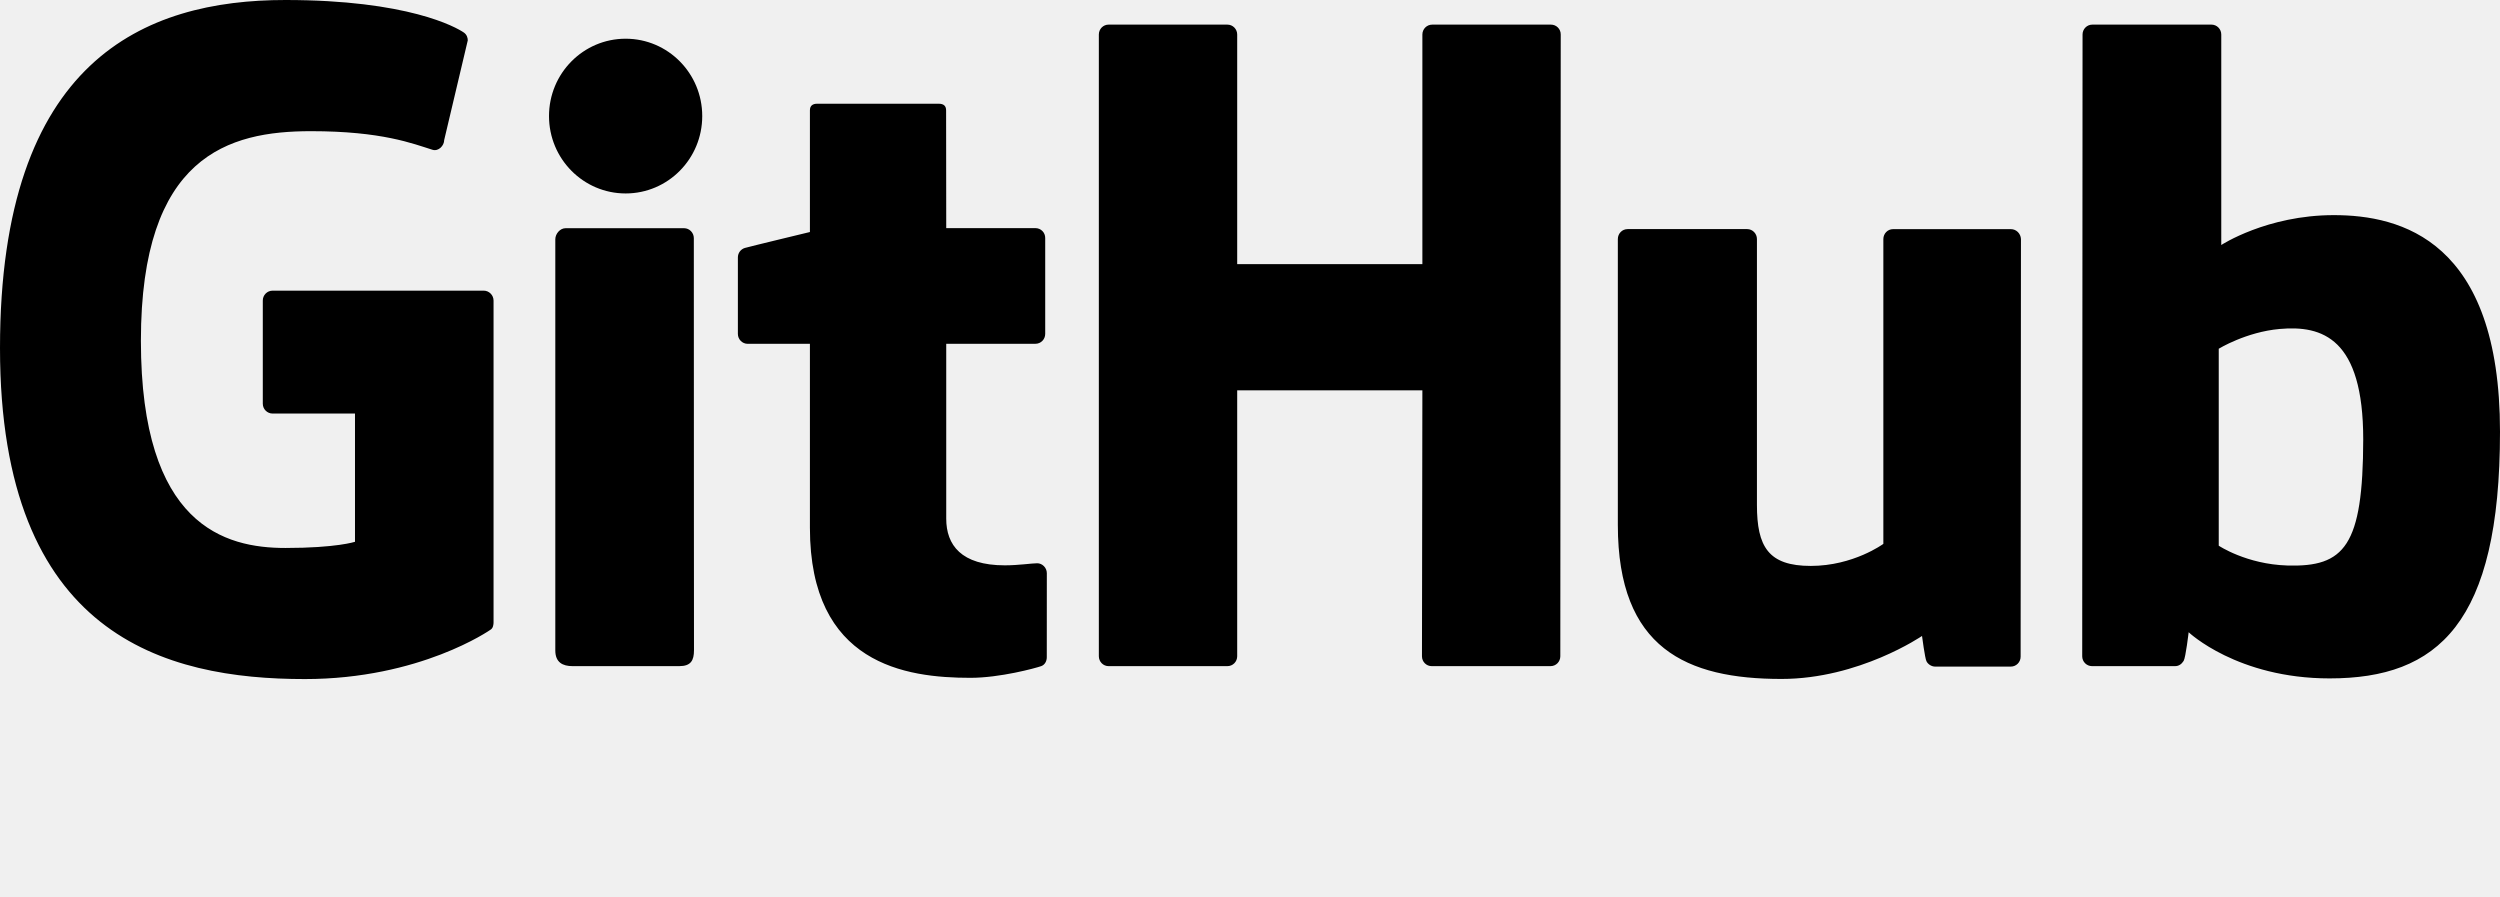
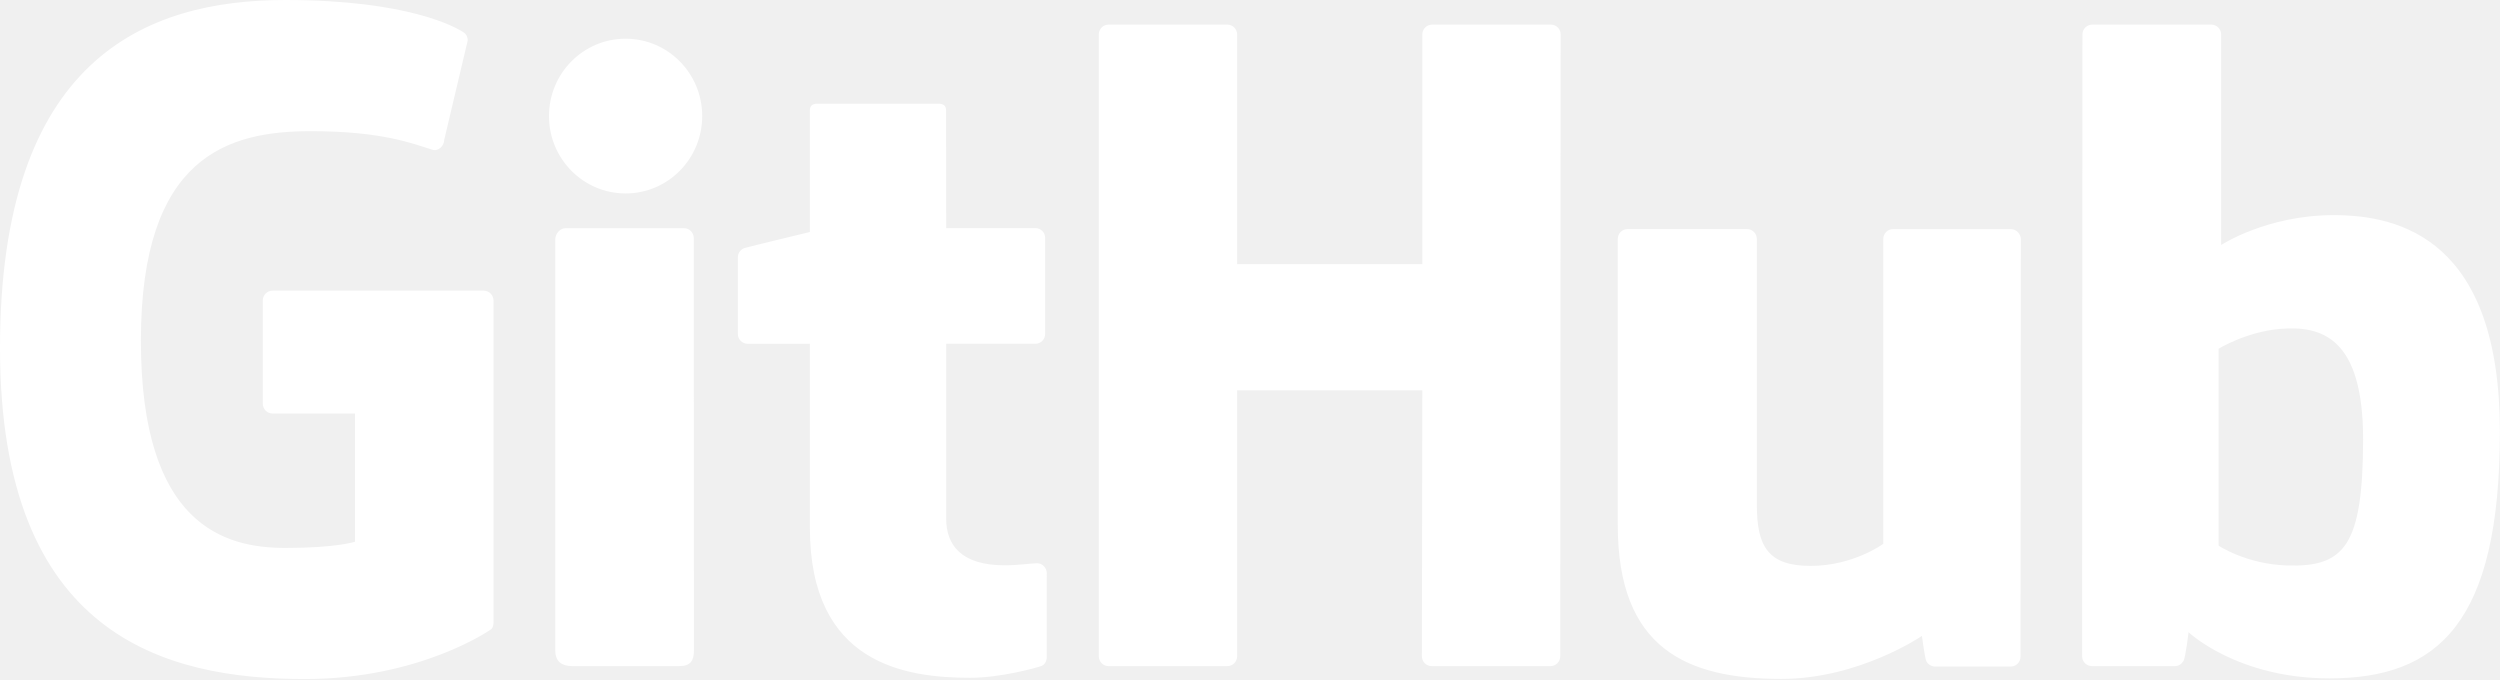
- <svg xmlns="http://www.w3.org/2000/svg" height="1024" width="2856.857">
-   <path d="M552.73 332.135H311.557c-6.205 0-11.25 5.045-11.25 11.297v117.887c0 6.252 5.045 11.272 11.25 11.272h94.109v146.542c0 0-21.145 7.057-79.496 7.057-68.914 0-165.156-25.244-165.156-236.795 0-211.642 100.197-239.491 194.307-239.491 81.465 0 116.514 14.304 138.869 21.241 7.01 2.203 13.404-4.831 13.404-11.105L534.543 46.13c0-2.912-1.041-6.417-4.262-8.785C521.186 30.952 465.865 0 326.168 0 165.133 0 0 68.487 0 397.757 0 726.979 189.051 776 348.381 776c131.883 0 212.021-56.314 212.021-56.314 3.268-1.801 3.6-6.395 3.6-8.479V343.432C563.955 337.227 558.887 332.135 552.73 332.135zM1772.381 28.134h-135.695c-6.252 0-11.271 5.044-11.271 11.296v262.393h-211.619V39.43c0-6.252-5.068-11.296-11.178-11.296h-135.838c-6.111 0-11.084 5.044-11.084 11.296v710.473c0 6.299 5.021 11.32 11.084 11.32h135.838c6.203 0 11.178-5.068 11.178-11.32V446.067h211.619l-0.475 303.883c0 6.3 5.021 11.272 11.084 11.272h135.885c6.252 0 11.131-5.068 11.131-11.272l0.473-710.521C1783.607 33.178 1778.539 28.134 1772.381 28.134zM714.949 44.237c-48.357 0-87.574 39.572-87.574 88.403 0 48.855 39.217 88.428 87.574 88.428s87.527-39.572 87.527-88.428C802.477 83.81 763.307 44.237 714.949 44.237zM792.861 272.126c0-6.205-5.02-11.344-11.131-11.344H646.32c-6.348 0-11.746 6.394-11.746 12.67 0 0 0 394.654 0 469.867 0 13.735 8.572 17.903 19.703 17.903 0 0 57.688 0 121.959 0 13.311 0 16.814-6.536 16.814-18.188-0.094-25.197-0.094-123.808-0.094-142.942C792.861 581.905 792.861 272.126 792.861 272.126zM2297.973 261.848h-134.701c-6.158 0-11.084 5.092-11.084 11.344v348.31c0 0-34.244 25.197-82.934 25.197-48.547 0-61.525-22.024-61.525-69.719 0-47.553 0-303.835 0-303.835 0-6.252-5.068-11.345-11.131-11.345h-136.643c-6.252 0-11.178 5.093-11.178 11.345 0 0 0 185.521 0 326.807 0 141.284 78.766 175.906 186.99 175.906 88.854 0 160.609-49.115 160.609-49.115s3.363 25.766 5.068 28.844c1.422 3.078 5.447 6.158 9.852 6.158h86.58c6.158 0 11.178-5.069 11.178-11.321l0.379-477.278C2309.15 266.939 2304.129 261.848 2297.973 261.848zM2666.932 245.839c-76.539 0-128.592 34.148-128.592 34.148V39.43c0-6.252-5.068-11.296-11.131-11.296h-136.264c-6.109 0-11.131 5.044-11.131 11.296l-0.379 710.521c0 6.3 5.068 11.272 11.225 11.272 0 0 94.773 0 94.869 0 4.215 0 7.389-2.179 9.805-5.968 2.369-3.837 5.73-32.775 5.73-32.775s55.557 52.763 161.035 52.763c123.807 0 194.758-62.804 194.758-281.906C2856.859 274.518 2743.471 245.839 2666.932 245.839zM2613.791 646.225c-46.701-1.421-78.34-22.64-78.34-22.64v-225.07c0 0 31.307-19.206 69.672-22.593 48.547-4.31 95.438 10.326 95.438 126.13C2700.322 624.059 2679.199 648.166 2613.791 646.225zM1185.125 643.667c-5.969 0-21.219 2.368-36.85 2.368-49.92 0-66.971-23.256-66.971-53.331 0-30.218 0-199.85 0-199.85h101.926c6.252 0 11.178-5.044 11.178-11.343v-109.48c0.094-6.299-4.926-11.344-11.178-11.344h-101.926l-0.143-134.535c0-5.092-2.699-7.625-8.572-7.625H933.861c-5.352 0-8.336 2.391-8.336 7.578v139.035c0 0-69.576 16.79-74.266 18.188-4.641 1.326-8.051 5.684-8.051 10.822v87.408c0 6.252 5.068 11.344 11.178 11.344h71.139c0 0 0 91.34 0 210.222 0 156.109 109.553 171.455 183.439 171.455 33.723 0 74.076-10.988 80.848-13.356 4.074-1.421 6.395-5.637 6.395-10.136l0.047-96.101C1196.254 648.688 1190.998 643.572 1185.125 643.667z" />
+ <svg xmlns="http://www.w3.org/2000/svg" width="2857" height="776" viewBox="0 0 2857 776" fill="none">
+   <path d="M552.73 332.135H311.557C305.352 332.135 300.307 337.18 300.307 343.432V461.319C300.307 467.571 305.352 472.591 311.557 472.591H405.666V619.133C405.666 619.133 384.521 626.19 326.17 626.19C257.256 626.19 161.014 600.946 161.014 389.395C161.014 177.753 261.211 149.904 355.321 149.904C436.786 149.904 471.835 164.208 494.19 171.145C501.2 173.348 507.594 166.314 507.594 160.04L534.543 46.13C534.543 43.218 533.502 39.713 530.281 37.345C521.186 30.952 465.865 0 326.168 0C165.133 0 0 68.487 0 397.757C0 726.979 189.051 776 348.381 776C480.264 776 560.402 719.686 560.402 719.686C563.67 717.885 564.002 713.291 564.002 711.207V343.432C563.955 337.227 558.887 332.135 552.73 332.135ZM1772.38 28.134H1636.69C1630.43 28.134 1625.42 33.178 1625.42 39.43V301.823H1413.8V39.43C1413.8 33.178 1408.73 28.134 1402.62 28.134H1266.78C1260.67 28.134 1255.7 33.178 1255.7 39.43V749.903C1255.7 756.202 1260.72 761.223 1266.78 761.223H1402.62C1408.82 761.223 1413.8 756.155 1413.8 749.903V446.067H1625.42L1624.94 749.95C1624.94 756.25 1629.96 761.222 1636.02 761.222H1771.91C1778.16 761.222 1783.04 756.154 1783.04 749.95L1783.51 39.429C1783.61 33.178 1778.54 28.134 1772.38 28.134ZM714.949 44.237C666.592 44.237 627.375 83.809 627.375 132.64C627.375 181.495 666.592 221.068 714.949 221.068C763.306 221.068 802.476 181.496 802.476 132.64C802.477 83.81 763.307 44.237 714.949 44.237ZM792.861 272.126C792.861 265.921 787.841 260.782 781.73 260.782H646.32C639.972 260.782 634.574 267.176 634.574 273.452C634.574 273.452 634.574 668.106 634.574 743.319C634.574 757.054 643.146 761.222 654.277 761.222C654.277 761.222 711.965 761.222 776.236 761.222C789.547 761.222 793.05 754.686 793.05 743.034C792.956 717.837 792.956 619.226 792.956 600.092C792.861 581.905 792.861 272.126 792.861 272.126ZM2297.97 261.848H2163.27C2157.11 261.848 2152.19 266.94 2152.19 273.192V621.502C2152.19 621.502 2117.94 646.699 2069.25 646.699C2020.71 646.699 2007.73 624.675 2007.73 576.98C2007.73 529.427 2007.73 273.145 2007.73 273.145C2007.73 266.893 2002.66 261.8 1996.6 261.8H1859.95C1853.7 261.8 1848.78 266.893 1848.78 273.145C1848.78 273.145 1848.78 458.666 1848.78 599.952C1848.78 741.236 1927.54 775.858 2035.77 775.858C2124.62 775.858 2196.38 726.743 2196.38 726.743C2196.38 726.743 2199.74 752.509 2201.44 755.587C2202.87 758.665 2206.89 761.745 2211.3 761.745H2297.88C2304.03 761.745 2309.05 756.676 2309.05 750.424L2309.43 273.146C2309.15 266.939 2304.13 261.848 2297.97 261.848ZM2666.93 245.839C2590.39 245.839 2538.34 279.987 2538.34 279.987V39.43C2538.34 33.178 2533.27 28.134 2527.21 28.134H2390.95C2384.84 28.134 2379.81 33.178 2379.81 39.43L2379.44 749.951C2379.44 756.251 2384.5 761.223 2390.66 761.223C2390.66 761.223 2485.43 761.223 2485.53 761.223C2489.74 761.223 2492.92 759.044 2495.33 755.255C2497.7 751.418 2501.06 722.48 2501.06 722.48C2501.06 722.48 2556.62 775.243 2662.1 775.243C2785.91 775.243 2856.86 712.439 2856.86 493.337C2856.86 274.518 2743.47 245.839 2666.93 245.839ZM2613.79 646.225C2567.09 644.804 2535.45 623.585 2535.45 623.585V398.515C2535.45 398.515 2566.76 379.309 2605.12 375.922C2653.67 371.612 2700.56 386.248 2700.56 502.052C2700.32 624.059 2679.2 648.166 2613.79 646.225ZM1185.12 643.667C1179.16 643.667 1163.91 646.035 1148.28 646.035C1098.36 646.035 1081.3 622.779 1081.3 592.704C1081.3 562.486 1081.3 392.854 1081.3 392.854H1183.23C1189.48 392.854 1194.41 387.81 1194.41 381.511V272.031C1194.5 265.732 1189.48 260.687 1183.23 260.687H1081.3L1081.16 126.152C1081.16 121.06 1078.46 118.527 1072.59 118.527H933.861C928.509 118.527 925.525 120.918 925.525 126.105V265.14C925.525 265.14 855.949 281.93 851.259 283.328C846.618 284.654 843.208 289.012 843.208 294.15V381.558C843.208 387.81 848.276 392.902 854.386 392.902H925.525C925.525 392.902 925.525 484.242 925.525 603.124C925.525 759.233 1035.08 774.579 1108.96 774.579C1142.69 774.579 1183.04 763.591 1189.81 761.223C1193.89 759.802 1196.21 755.586 1196.21 751.087L1196.25 654.986C1196.25 648.688 1191 643.572 1185.12 643.667Z" fill="white" />
</svg>
